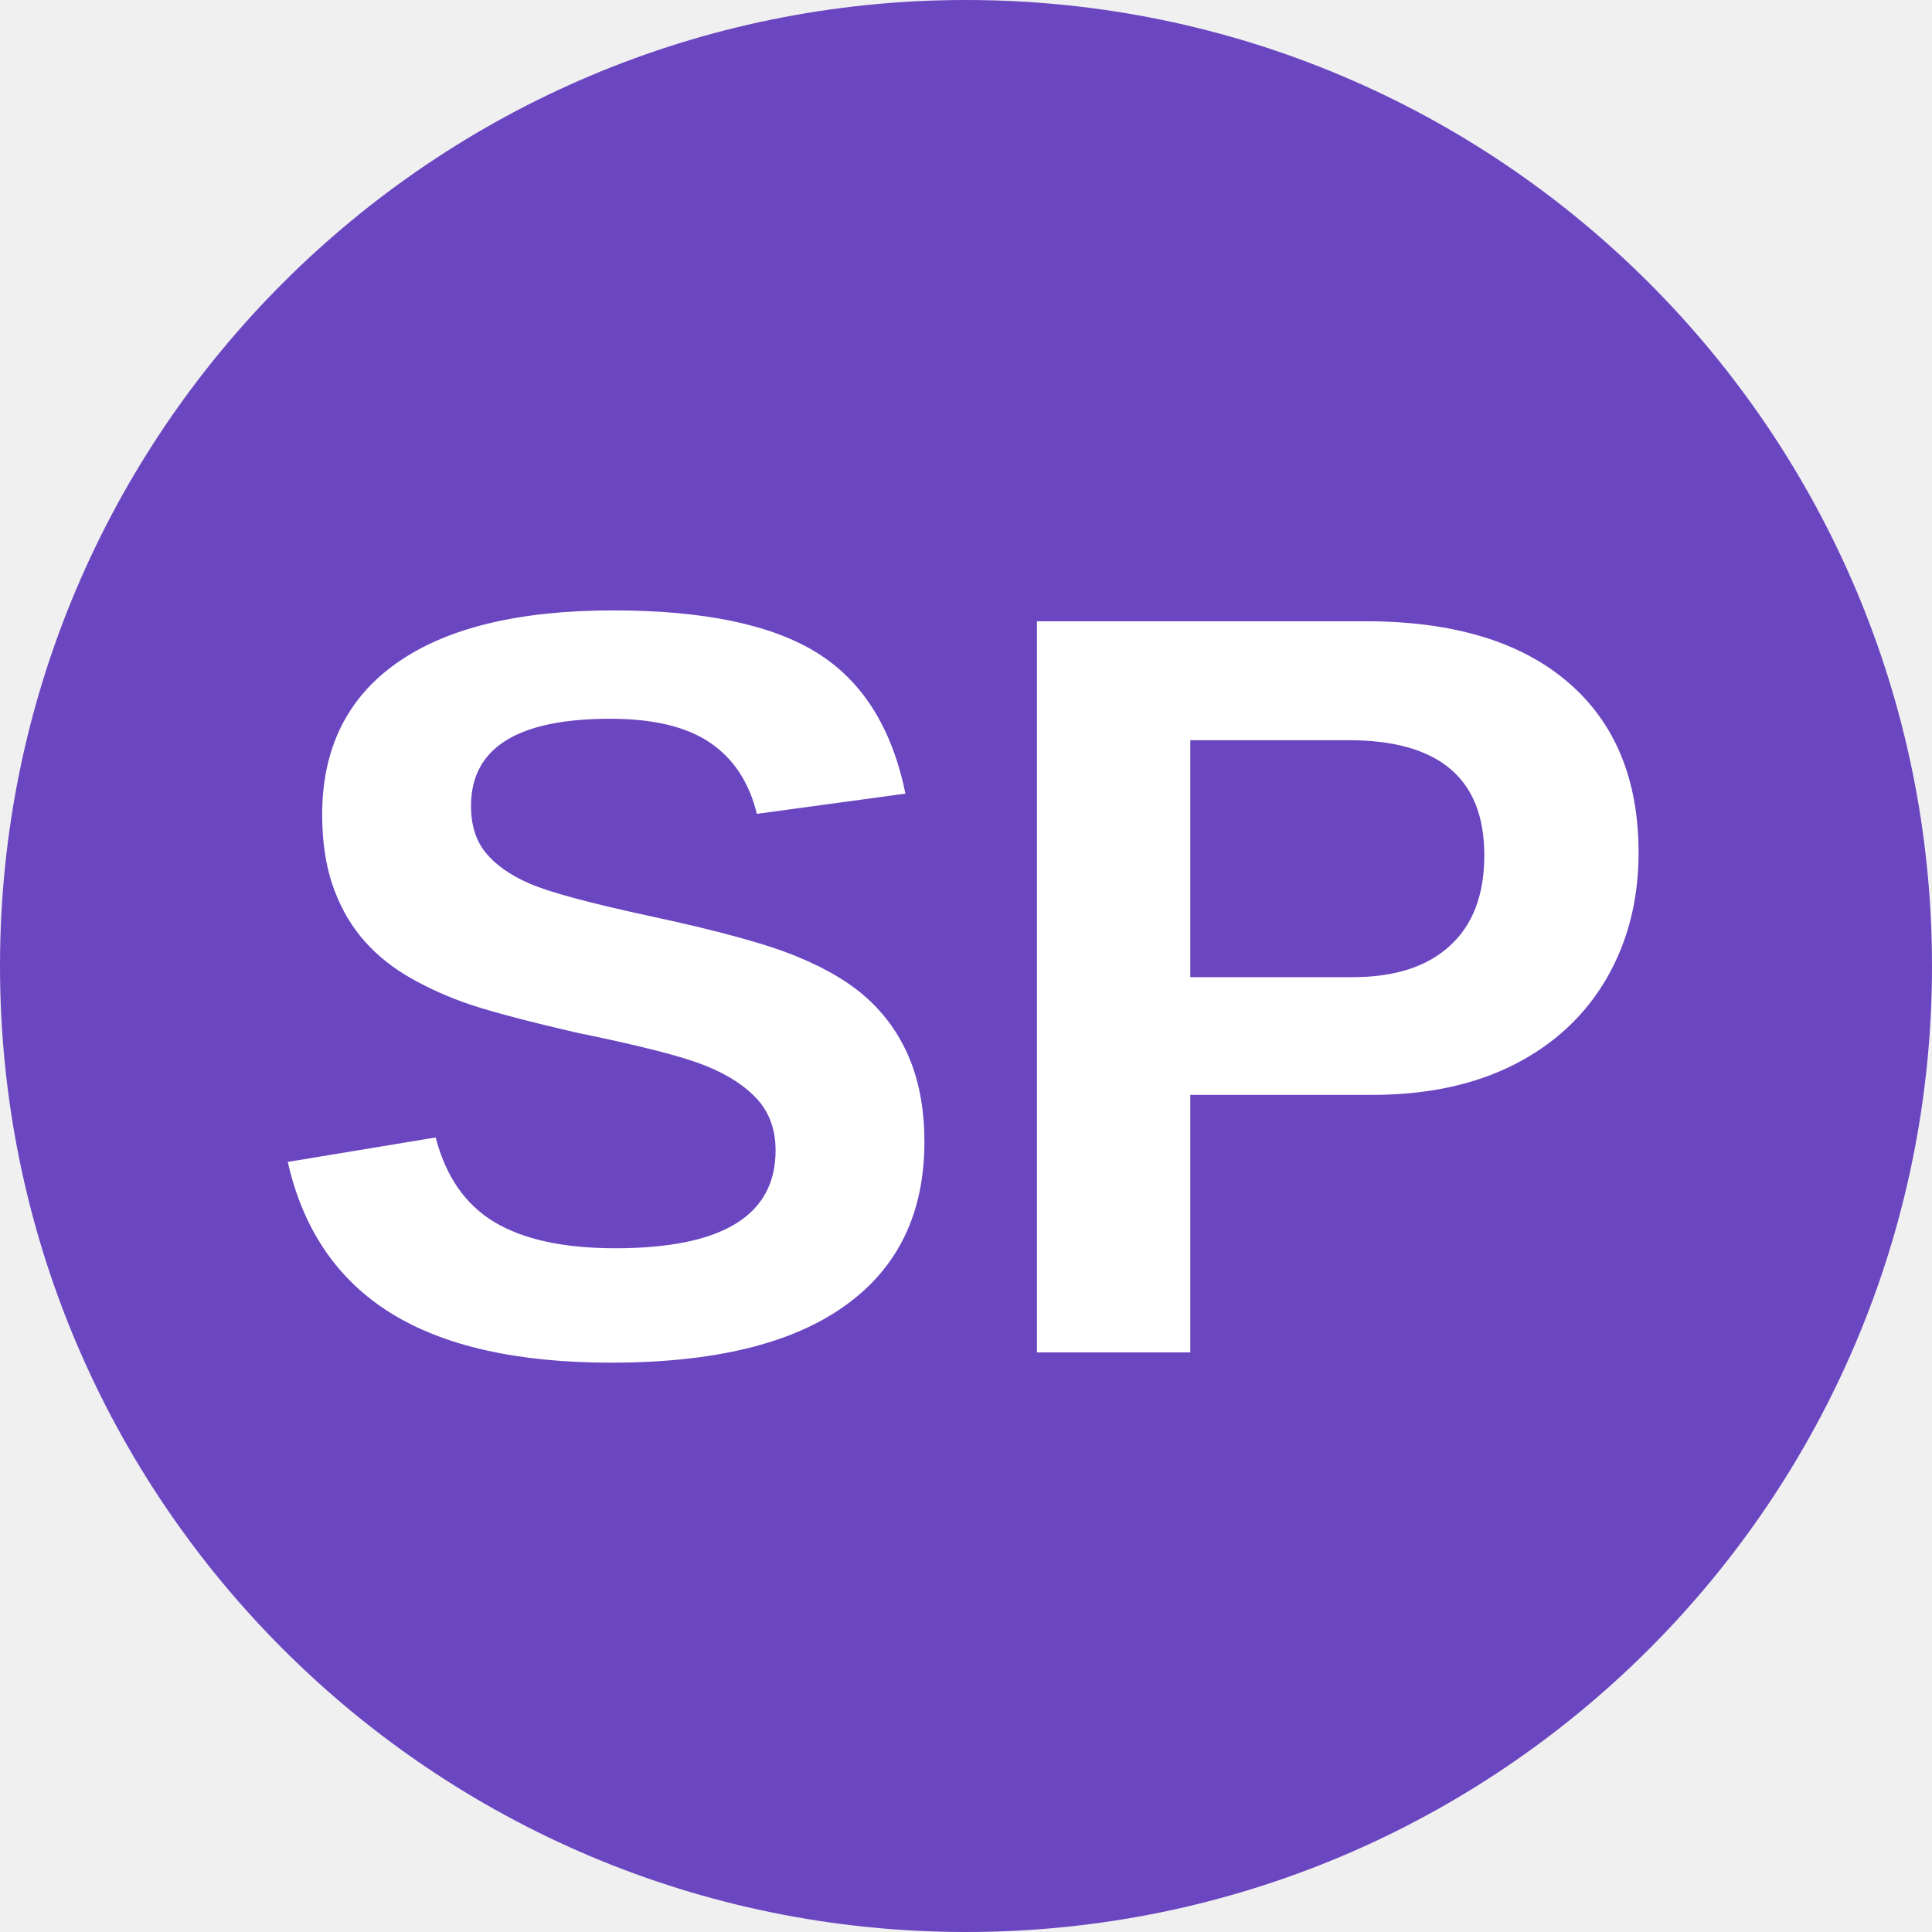
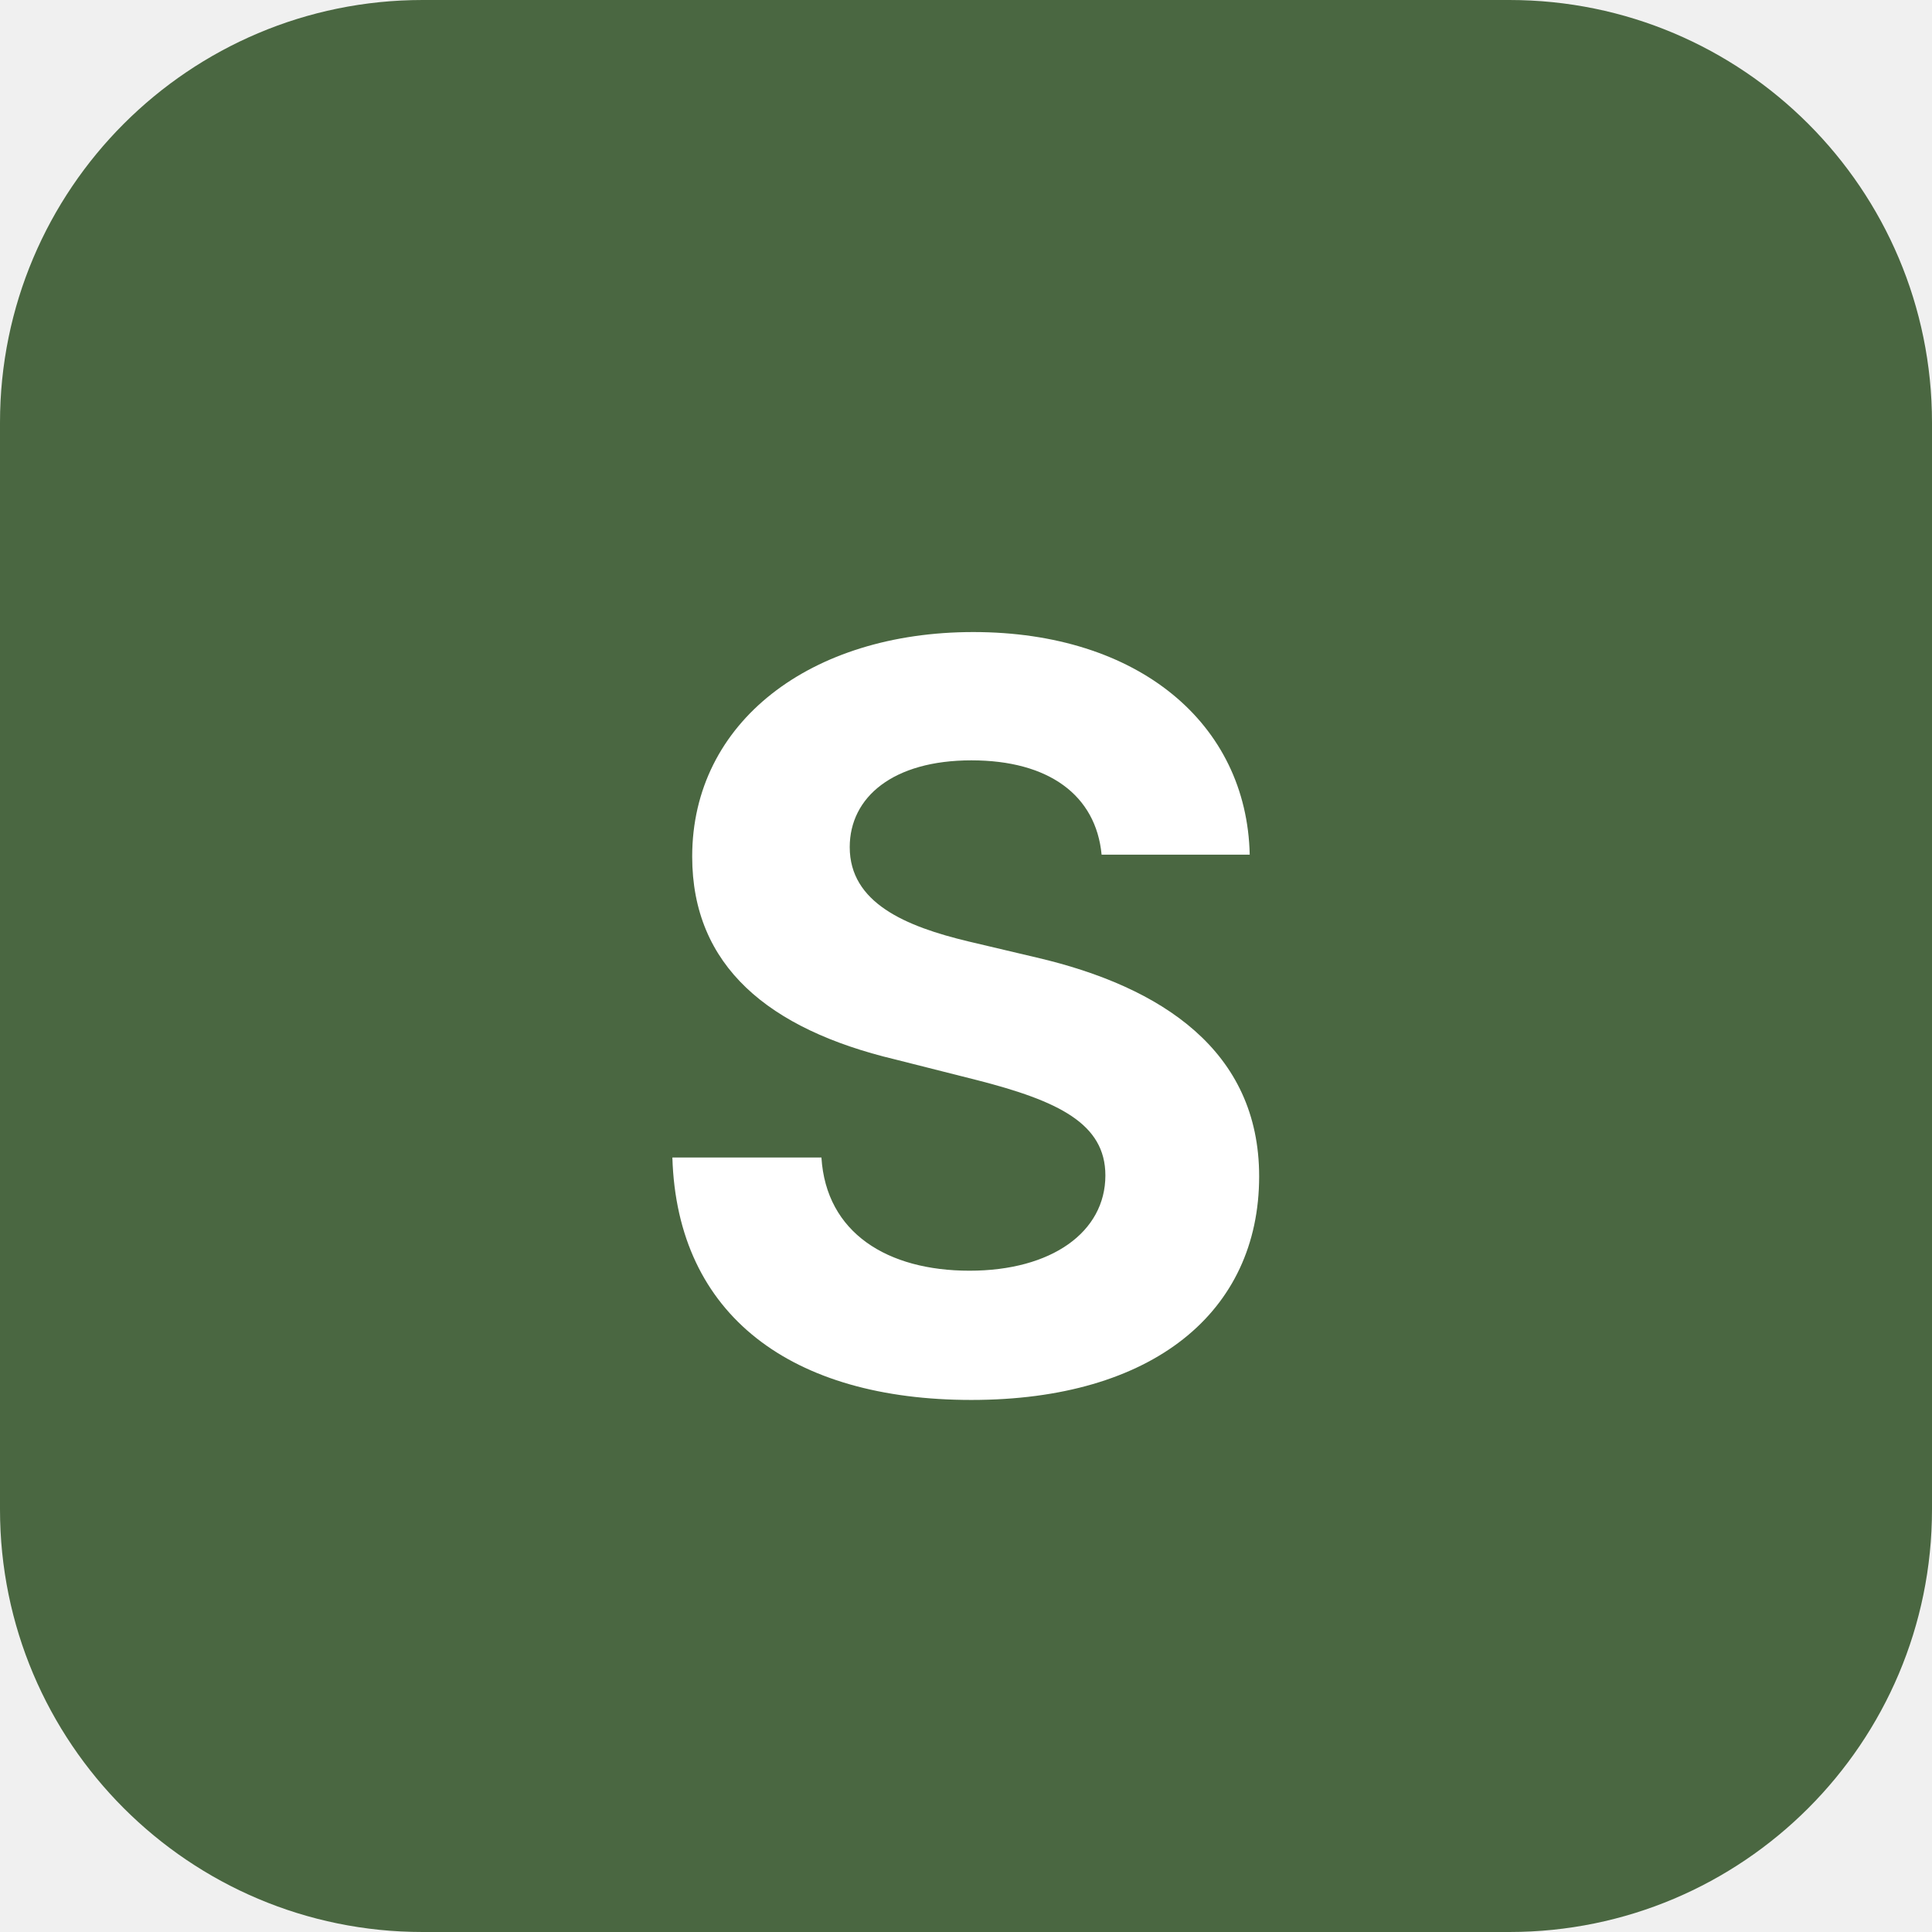
- <svg xmlns="http://www.w3.org/2000/svg" viewBox="0 0 100 100">
-   <circle cx="50" cy="50" r="50" fill="#6B46C1" />
-   <text x="50" y="70" font-size="55" font-weight="bold" fill="white" text-anchor="middle" font-family="Arial, sans-serif">SP</text>
+ <svg xmlns="http://www.w3.org/2000/svg" viewBox="0 0 32 32">
+   <rect width="32" height="32" rx="7" fill="#4A6741" />
+   <text x="16" y="23" font-size="17" font-weight="700" fill="white" text-anchor="middle" font-family="-apple-system, 'DM Sans', system-ui, sans-serif">S</text>
</svg>
